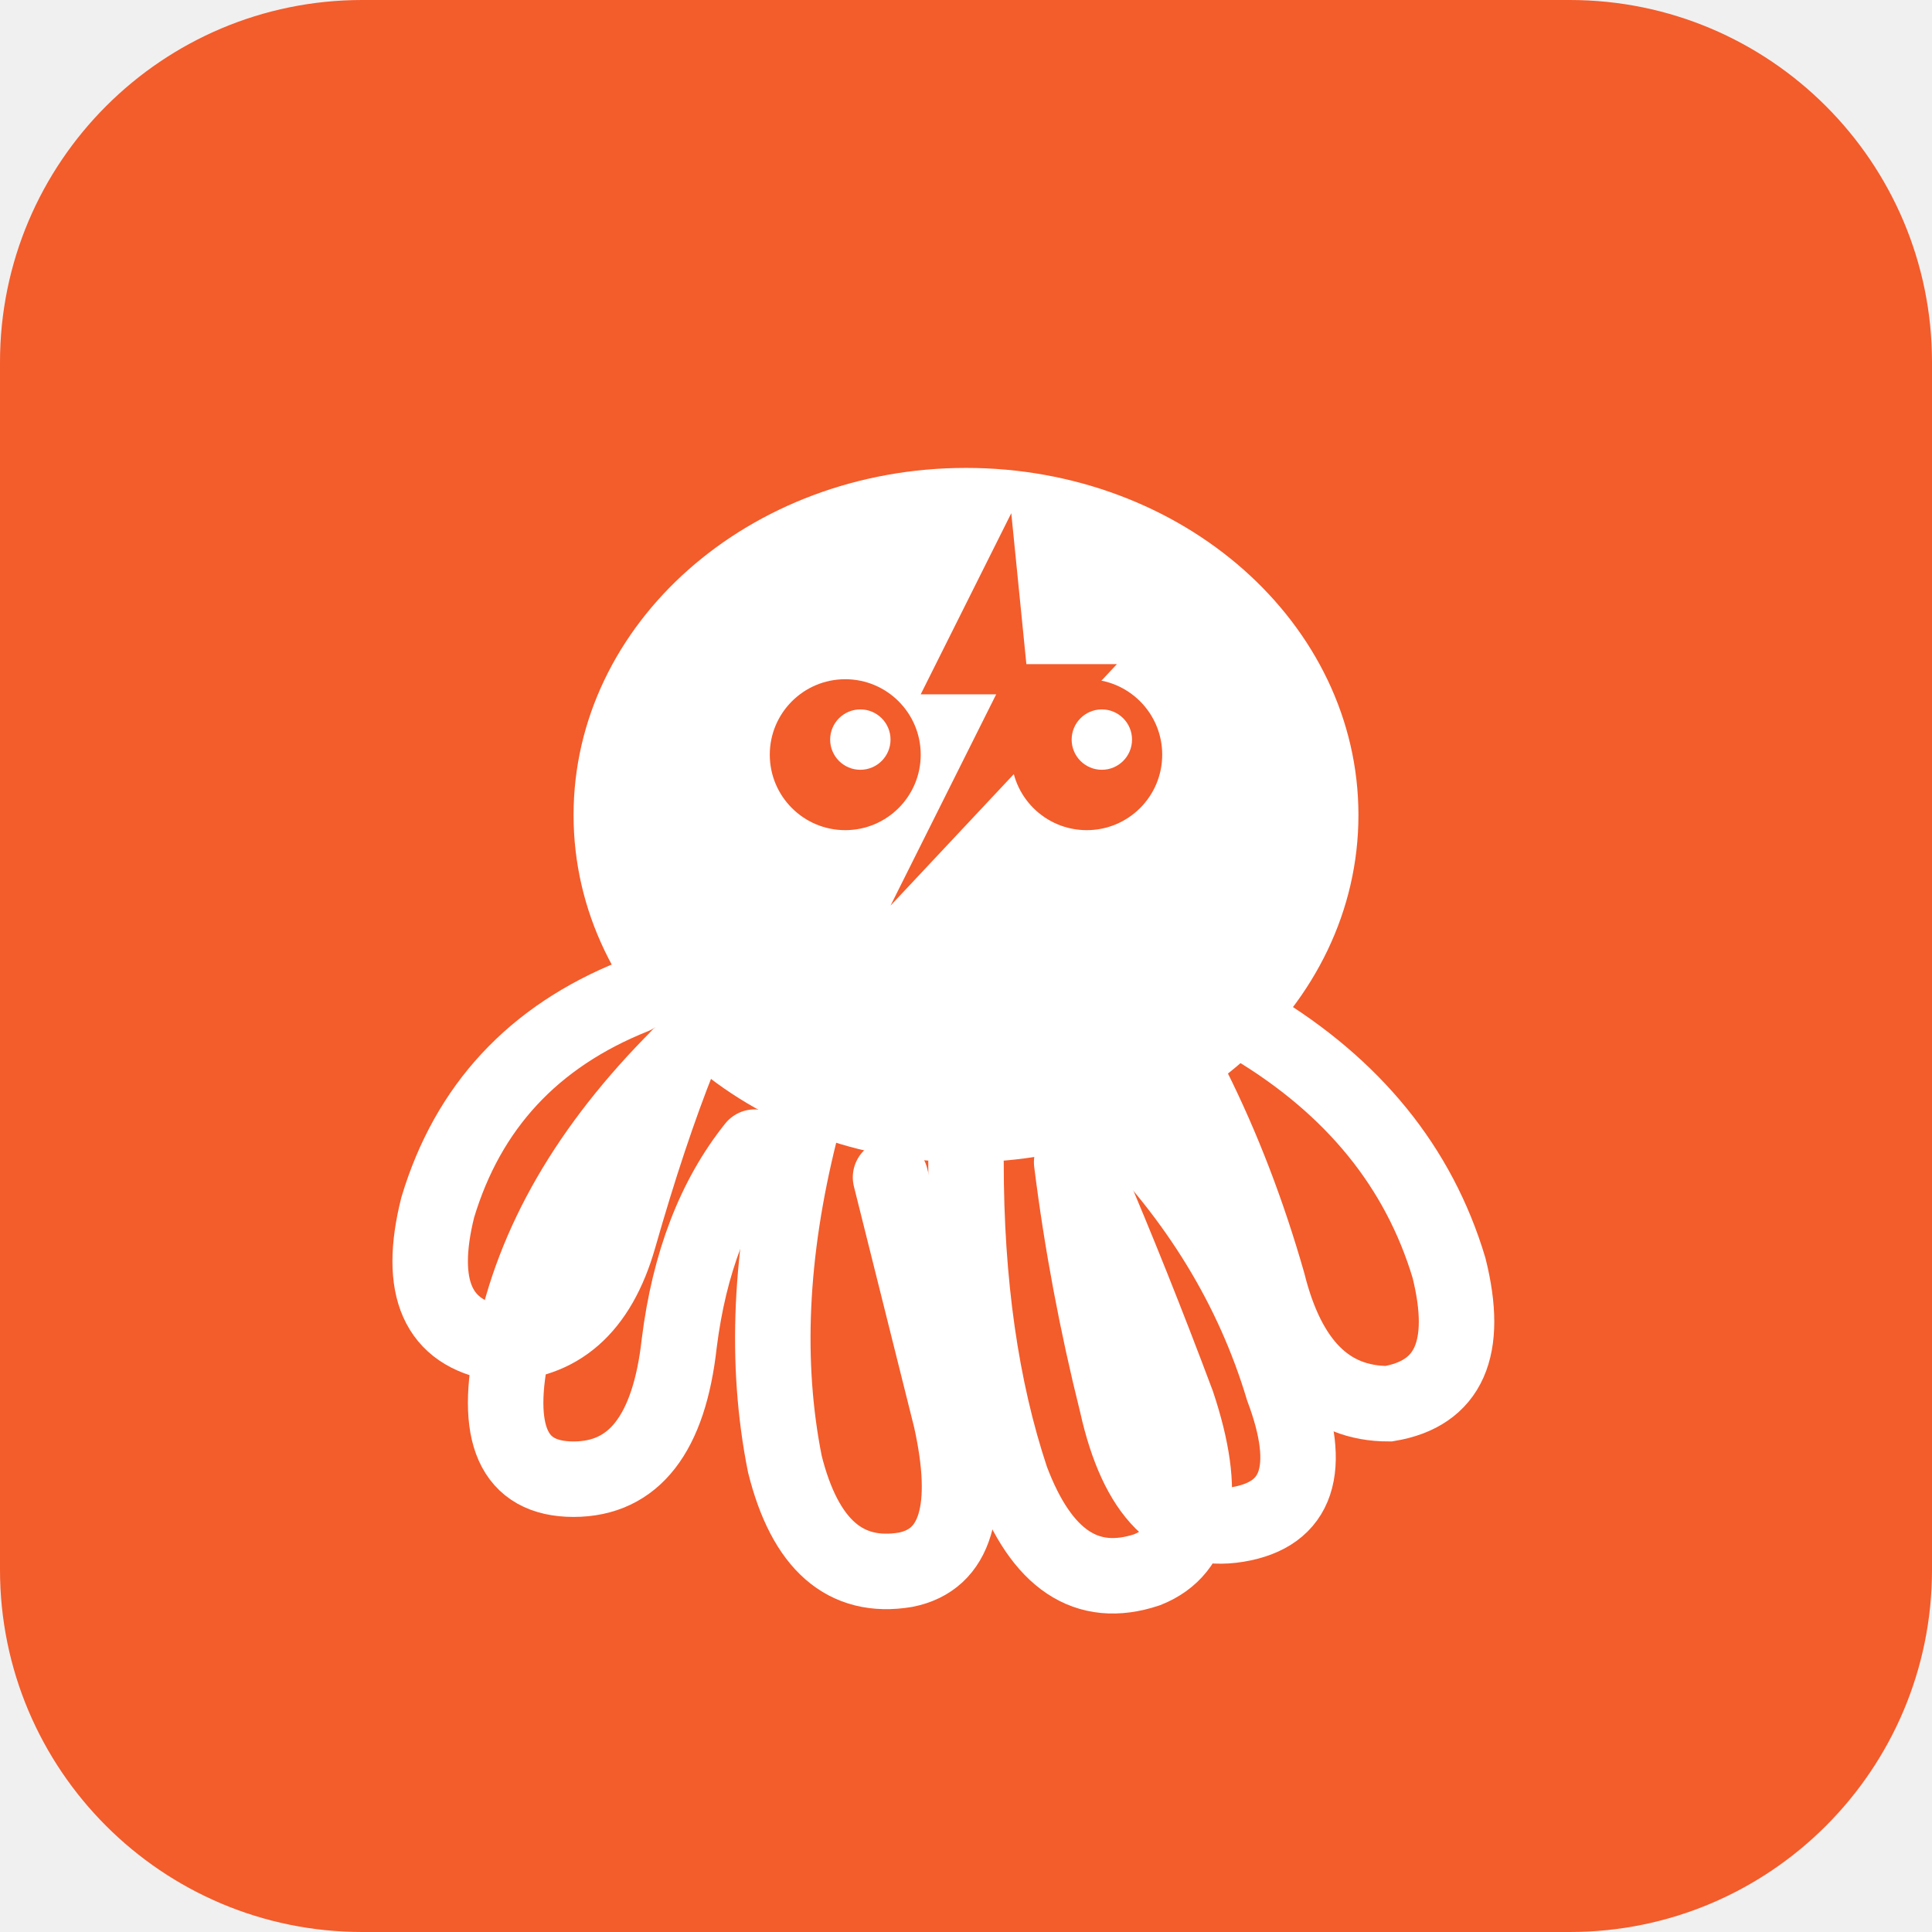
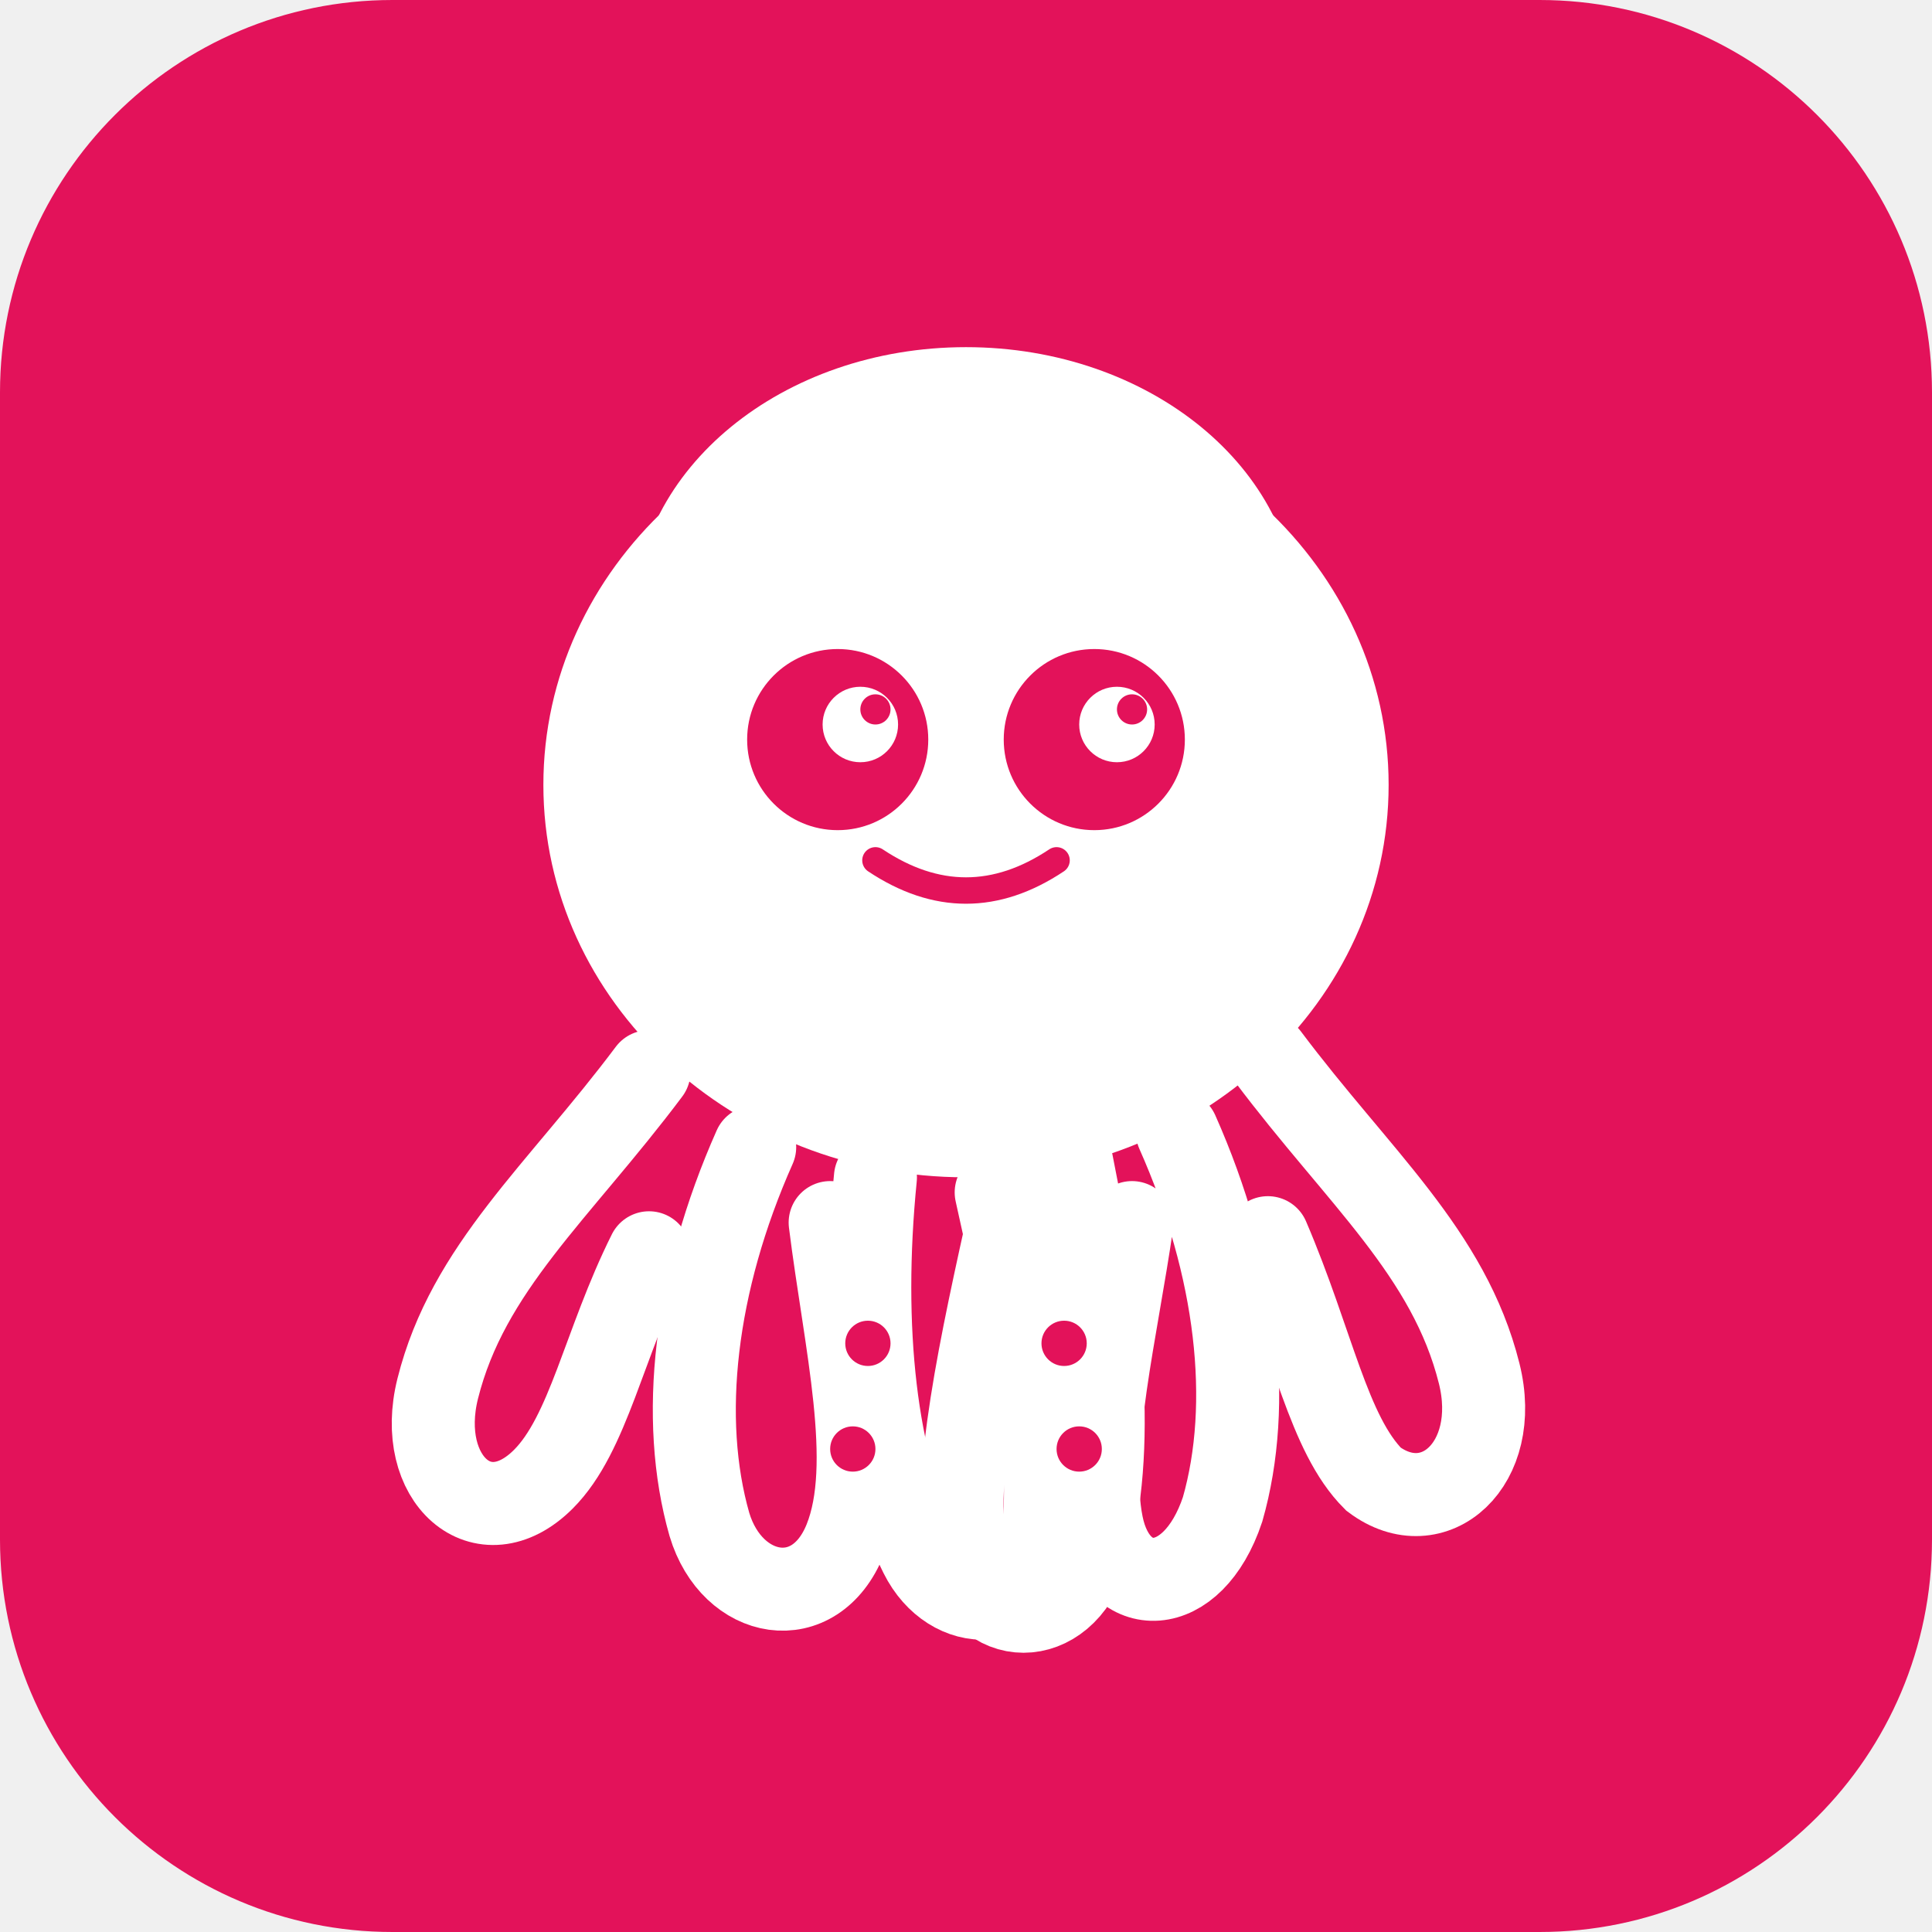
- <svg xmlns="http://www.w3.org/2000/svg" viewBox="0 0 256 256" fill="none">
-   <rect width="256" height="256" rx="48" fill="#F35C2B" />
-   <ellipse cx="128" cy="108" rx="52" ry="46" fill="white" />
-   <circle cx="112" cy="100" r="10" fill="#F35C2B" />
-   <circle cx="144" cy="100" r="10" fill="#F35C2B" />
-   <circle cx="114" cy="98" r="4" fill="white" />
-   <circle cx="146" cy="98" r="4" fill="white" />
-   <path d="M90 140 Q72 158 68 178 Q64 196 76 196 Q88 196 90 178 Q92 162 100 152" stroke="white" stroke-width="10" stroke-linecap="round" fill="none" />
-   <path d="M106 150 Q100 174 104 194 Q108 210 120 208 Q130 206 126 188 Q122 172 118 156" stroke="white" stroke-width="10" stroke-linecap="round" fill="none" />
-   <path d="M128 154 Q128 178 134 196 Q140 212 152 208 Q162 204 156 186 Q150 170 144 156" stroke="white" stroke-width="10" stroke-linecap="round" fill="none" />
-   <path d="M148 148 Q164 164 170 184 Q176 200 164 202 Q152 204 148 186 Q144 170 142 154" stroke="white" stroke-width="10" stroke-linecap="round" fill="none" />
-   <path d="M166 136 Q186 148 192 168 Q196 184 184 186 Q172 186 168 170 Q164 156 158 144" stroke="white" stroke-width="10" stroke-linecap="round" fill="none" />
-   <path d="M84 132 Q64 140 58 160 Q54 176 66 178 Q78 178 82 164 Q86 150 90 140" stroke="white" stroke-width="10" stroke-linecap="round" fill="none" />
-   <path d="M134 68 L122 92 L132 92 L118 120 L148 88 L136 88 Z" fill="#F35C2B" />
+ <svg xmlns="http://www.w3.org/2000/svg" viewBox="0 0 256 256">
+   <rect width="256" height="256" rx="52" fill="#E3125A" />
+   <ellipse cx="128" cy="104" rx="56" ry="52" fill="white" />
+   <ellipse cx="128" cy="82" rx="44" ry="36" fill="white" />
+   <circle cx="111" cy="98" r="12" fill="#E3125A" />
+   <circle cx="145" cy="98" r="12" fill="#E3125A" />
+   <circle cx="114" cy="96" r="5" fill="white" />
+   <circle cx="148" cy="96" r="5" fill="white" />
+   <circle cx="116" cy="94" r="2" fill="#E3125A" />
+   <circle cx="150" cy="94" r="2" fill="#E3125A" />
+   <path d="M116 114 Q128 122 140 114" stroke="#E3125A" stroke-width="3.5" stroke-linecap="round" fill="none" />
+   <path d="M86 142 C74 158 62 168 58 184 C55 196 64 204 72 196 C78 190 80 178 86 166" stroke="white" stroke-width="11" stroke-linecap="round" fill="none" />
+   <path d="M100 152 C92 170 90 188 94 202 C97 212 108 214 112 204 C116 194 112 178 110 162" stroke="white" stroke-width="11" stroke-linecap="round" fill="none" />
+   <path d="M116 156 C114 176 116 194 122 206 C126 214 136 214 138 204 C140 194 136 176 132 158" stroke="white" stroke-width="11" stroke-linecap="round" fill="none" />
+   <path d="M142 154 C146 174 148 192 144 206 C141 216 130 216 128 206 C126 196 130 178 134 160" stroke="white" stroke-width="11" stroke-linecap="round" fill="none" />
+   <path d="M156 150 C164 168 166 186 162 200 C158 212 148 212 146 202 C144 192 148 176 150 162" stroke="white" stroke-width="11" stroke-linecap="round" fill="none" />
+   <path d="M168 140 C180 156 192 166 196 182 C199 194 190 202 182 196 C176 190 174 178 168 164" stroke="white" stroke-width="11" stroke-linecap="round" fill="none" />
+   <circle cx="115" cy="178" r="3" fill="#E3125A" />
+   <circle cx="113" cy="192" r="3" fill="#E3125A" />
+   <circle cx="141" cy="178" r="3" fill="#E3125A" />
+   <circle cx="143" cy="192" r="3" fill="#E3125A" />
</svg>
